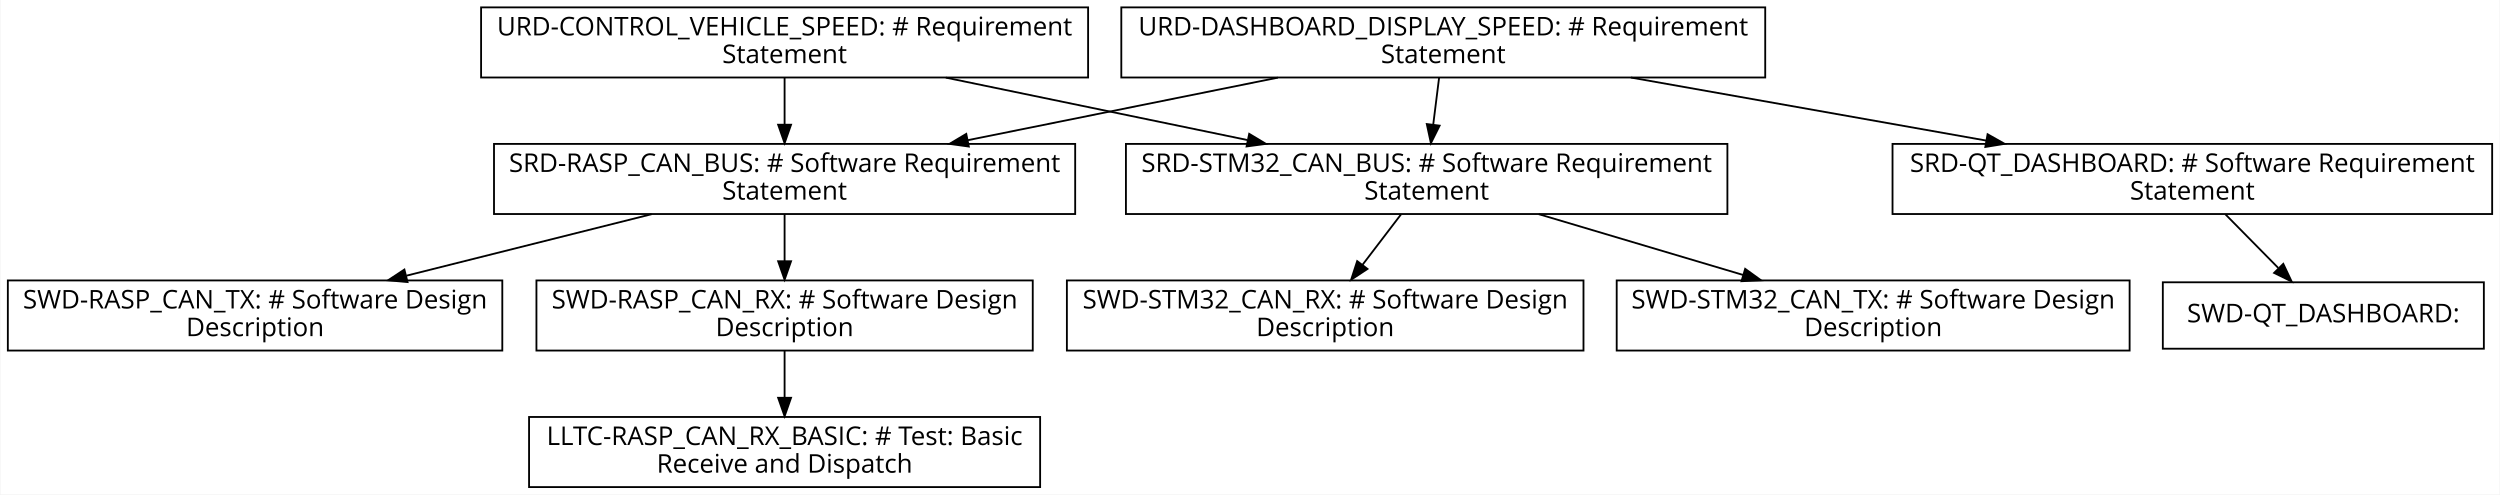
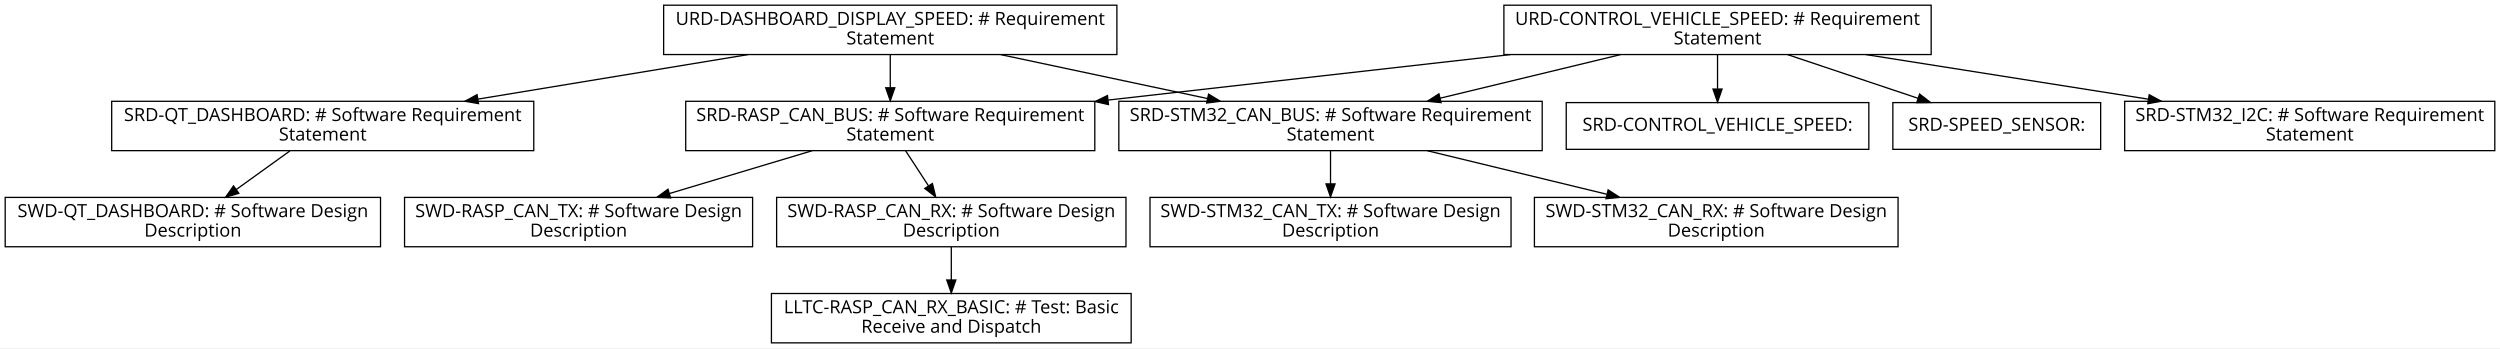
- <svg xmlns="http://www.w3.org/2000/svg" width="1355pt" height="268pt" viewBox="0.00 0.00 1354.50 268.00">
+ <svg xmlns="http://www.w3.org/2000/svg" width="1925pt" height="268pt" viewBox="0.00 0.00 1925.00 268.00">
  <g id="graph0" class="graph" transform="scale(1 1) rotate(0) translate(4 264)">
-     <polygon fill="white" stroke="transparent" points="-4,4 -4,-264 1350.5,-264 1350.5,4 -4,4" />
+     <polygon fill="white" stroke="transparent" points="-4,4 -4,-264 1921,-264 1921,4 -4,4" />
    <g id="node1" class="node">
-       <polygon fill="none" stroke="black" points="585.5,-260 256.5,-260 256.5,-222 585.5,-222 585.5,-260" />
-       <text text-anchor="middle" x="421" y="-244.8" font-family="Open Sans" font-size="14.00">URD-CONTROL_VEHICLE_SPEED: # Requirement</text>
-       <text text-anchor="middle" x="421" y="-229.8" font-family="Open Sans" font-size="14.00">Statement </text>
+       <polygon fill="none" stroke="black" points="1483,-260 1154,-260 1154,-222 1483,-222 1483,-260" />
+       <text text-anchor="middle" x="1318.5" y="-244.8" font-family="Open Sans" font-size="14.00">URD-CONTROL_VEHICLE_SPEED: # Requirement</text>
+       <text text-anchor="middle" x="1318.5" y="-229.8" font-family="Open Sans" font-size="14.00">Statement </text>
+     </g>
+     <g id="node3" class="node">
+       <polygon fill="none" stroke="black" points="1435,-185 1202,-185 1202,-149 1435,-149 1435,-185" />
+       <text text-anchor="middle" x="1318.5" y="-163.3" font-family="Open Sans" font-size="14.00">SRD-CONTROL_VEHICLE_SPEED:  </text>
+     </g>
+     <g id="edge3" class="edge">
+       <path fill="none" stroke="black" d="M1318.5,-221.83C1318.5,-213.89 1318.5,-204.41 1318.5,-195.63" />
+       <polygon fill="black" stroke="black" points="1322,-195.42 1318.5,-185.42 1315,-195.42 1322,-195.42" />
+     </g>
+     <g id="node5" class="node">
+       <polygon fill="none" stroke="black" points="839,-186 524,-186 524,-148 839,-148 839,-186" />
+       <text text-anchor="middle" x="681.5" y="-170.8" font-family="Open Sans" font-size="14.00">SRD-RASP_CAN_BUS: # Software Requirement</text>
+       <text text-anchor="middle" x="681.5" y="-155.8" font-family="Open Sans" font-size="14.00">Statement </text>
+     </g>
+     <g id="edge1" class="edge">
+       <path fill="none" stroke="black" d="M1158.99,-221.97C1064.58,-211.3 945.1,-197.8 849.28,-186.96" />
+       <polygon fill="black" stroke="black" points="849.53,-183.47 839.2,-185.82 848.74,-190.43 849.53,-183.47" />
+     </g>
+     <g id="node6" class="node">
+       <polygon fill="none" stroke="black" points="1613.5,-185 1453.5,-185 1453.5,-149 1613.5,-149 1613.5,-185" />
+       <text text-anchor="middle" x="1533.5" y="-163.3" font-family="Open Sans" font-size="14.00">SRD-SPEED_SENSOR:  </text>
+     </g>
+     <g id="edge5" class="edge">
+       <path fill="none" stroke="black" d="M1372.48,-221.92C1403.03,-211.69 1441.32,-198.87 1472.89,-188.3" />
+       <polygon fill="black" stroke="black" points="1474.09,-191.59 1482.46,-185.09 1471.87,-184.95 1474.09,-191.59" />
+     </g>
+     <g id="node7" class="node">
+       <polygon fill="none" stroke="black" points="1183.5,-186 857.5,-186 857.5,-148 1183.5,-148 1183.5,-186" />
+       <text text-anchor="middle" x="1020.5" y="-170.8" font-family="Open Sans" font-size="14.00">SRD-STM32_CAN_BUS: # Software Requirement</text>
+       <text text-anchor="middle" x="1020.5" y="-155.8" font-family="Open Sans" font-size="14.00">Statement </text>
+     </g>
+     <g id="edge2" class="edge">
+       <path fill="none" stroke="black" d="M1243.69,-221.92C1201.45,-211.72 1148.54,-198.94 1104.83,-188.38" />
+       <polygon fill="black" stroke="black" points="1105.63,-184.97 1095.09,-186.02 1103.98,-191.77 1105.63,-184.97" />
+     </g>
+     <g id="node8" class="node">
+       <polygon fill="none" stroke="black" points="1917,-186 1632,-186 1632,-148 1917,-148 1917,-186" />
+       <text text-anchor="middle" x="1774.5" y="-170.8" font-family="Open Sans" font-size="14.00">SRD-STM32_I2C: # Software Requirement</text>
+       <text text-anchor="middle" x="1774.5" y="-155.8" font-family="Open Sans" font-size="14.00">Statement </text>
+     </g>
+     <g id="edge4" class="edge">
+       <path fill="none" stroke="black" d="M1432.69,-221.97C1498.94,-211.51 1582.44,-198.32 1650.33,-187.61" />
+       <polygon fill="black" stroke="black" points="1650.89,-191.06 1660.23,-186.04 1649.8,-184.15 1650.89,-191.06" />
+     </g>
+     <g id="node2" class="node">
+       <polygon fill="none" stroke="black" points="867,-38 590,-38 590,0 867,0 867,-38" />
+       <text text-anchor="middle" x="728.5" y="-22.8" font-family="Open Sans" font-size="14.00">LLTC-RASP_CAN_RX_BASIC: # Test: Basic</text>
+       <text text-anchor="middle" x="728.5" y="-7.8" font-family="Open Sans" font-size="14.00">Receive and Dispatch </text>
    </g>
    <g id="node4" class="node">
-       <polygon fill="none" stroke="black" points="578.5,-186 263.5,-186 263.5,-148 578.5,-148 578.5,-186" />
-       <text text-anchor="middle" x="421" y="-170.8" font-family="Open Sans" font-size="14.00">SRD-RASP_CAN_BUS: # Software Requirement</text>
-       <text text-anchor="middle" x="421" y="-155.8" font-family="Open Sans" font-size="14.00">Statement </text>
-     </g>
-     <g id="edge1" class="edge">
-       <path fill="none" stroke="black" d="M421,-221.83C421,-214.13 421,-204.97 421,-196.42" />
-       <polygon fill="black" stroke="black" points="424.5,-196.41 421,-186.41 417.5,-196.41 424.5,-196.41" />
-     </g>
-     <g id="node5" class="node">
-       <polygon fill="none" stroke="black" points="932,-186 606,-186 606,-148 932,-148 932,-186" />
-       <text text-anchor="middle" x="769" y="-170.8" font-family="Open Sans" font-size="14.00">SRD-STM32_CAN_BUS: # Software Requirement</text>
-       <text text-anchor="middle" x="769" y="-155.8" font-family="Open Sans" font-size="14.00">Statement </text>
-     </g>
-     <g id="edge2" class="edge">
-       <path fill="none" stroke="black" d="M508.37,-221.92C558.1,-211.63 620.52,-198.72 671.8,-188.11" />
-       <polygon fill="black" stroke="black" points="672.82,-191.47 681.9,-186.02 671.4,-184.62 672.82,-191.47" />
-     </g>
-     <g id="node2" class="node">
-       <polygon fill="none" stroke="black" points="559.5,-38 282.5,-38 282.5,0 559.5,0 559.5,-38" />
-       <text text-anchor="middle" x="421" y="-22.8" font-family="Open Sans" font-size="14.00">LLTC-RASP_CAN_RX_BASIC: # Test: Basic</text>
-       <text text-anchor="middle" x="421" y="-7.8" font-family="Open Sans" font-size="14.00">Receive and Dispatch </text>
-     </g>
-     <g id="node3" class="node">
-       <polygon fill="none" stroke="black" points="1346.5,-186 1021.5,-186 1021.5,-148 1346.5,-148 1346.5,-186" />
-       <text text-anchor="middle" x="1184" y="-170.8" font-family="Open Sans" font-size="14.00">SRD-QT_DASHBOARD: # Software Requirement</text>
-       <text text-anchor="middle" x="1184" y="-155.8" font-family="Open Sans" font-size="14.00">Statement </text>
-     </g>
-     <g id="node6" class="node">
-       <polygon fill="none" stroke="black" points="1342,-111 1168,-111 1168,-75 1342,-75 1342,-111" />
-       <text text-anchor="middle" x="1255" y="-89.3" font-family="Open Sans" font-size="14.00">SWD-QT_DASHBOARD:  </text>
-     </g>
-     <g id="edge3" class="edge">
-       <path fill="none" stroke="black" d="M1201.92,-147.83C1210.6,-139.02 1221.17,-128.31 1230.58,-118.76" />
-       <polygon fill="black" stroke="black" points="1233.29,-121 1237.82,-111.42 1228.31,-116.08 1233.29,-121" />
-     </g>
-     <g id="node7" class="node">
-       <polygon fill="none" stroke="black" points="555.5,-112 286.5,-112 286.5,-74 555.5,-74 555.5,-112" />
-       <text text-anchor="middle" x="421" y="-96.8" font-family="Open Sans" font-size="14.00">SWD-RASP_CAN_RX: # Software Design</text>
-       <text text-anchor="middle" x="421" y="-81.8" font-family="Open Sans" font-size="14.00">Description </text>
-     </g>
-     <g id="edge4" class="edge">
-       <path fill="none" stroke="black" d="M421,-147.83C421,-140.13 421,-130.97 421,-122.42" />
-       <polygon fill="black" stroke="black" points="424.5,-122.41 421,-112.41 417.5,-122.41 424.5,-122.41" />
-     </g>
-     <g id="node8" class="node">
-       <polygon fill="none" stroke="black" points="268,-112 0,-112 0,-74 268,-74 268,-112" />
-       <text text-anchor="middle" x="134" y="-96.8" font-family="Open Sans" font-size="14.00">SWD-RASP_CAN_TX: # Software Design</text>
-       <text text-anchor="middle" x="134" y="-81.8" font-family="Open Sans" font-size="14.00">Description </text>
-     </g>
-     <g id="edge5" class="edge">
-       <path fill="none" stroke="black" d="M348.95,-147.92C308.52,-137.78 257.93,-125.09 215.99,-114.57" />
-       <polygon fill="black" stroke="black" points="216.63,-111.12 206.08,-112.08 214.93,-117.91 216.63,-111.12" />
+       <polygon fill="none" stroke="black" points="407,-186 82,-186 82,-148 407,-148 407,-186" />
+       <text text-anchor="middle" x="244.5" y="-170.8" font-family="Open Sans" font-size="14.00">SRD-QT_DASHBOARD: # Software Requirement</text>
+       <text text-anchor="middle" x="244.5" y="-155.8" font-family="Open Sans" font-size="14.00">Statement </text>
    </g>
    <g id="node9" class="node">
-       <polygon fill="none" stroke="black" points="854,-112 574,-112 574,-74 854,-74 854,-112" />
-       <text text-anchor="middle" x="714" y="-96.8" font-family="Open Sans" font-size="14.00">SWD-STM32_CAN_RX: # Software Design</text>
-       <text text-anchor="middle" x="714" y="-81.8" font-family="Open Sans" font-size="14.00">Description </text>
+       <polygon fill="none" stroke="black" points="289,-112 0,-112 0,-74 289,-74 289,-112" />
+       <text text-anchor="middle" x="144.5" y="-96.8" font-family="Open Sans" font-size="14.00">SWD-QT_DASHBOARD: # Software Design</text>
+       <text text-anchor="middle" x="144.5" y="-81.8" font-family="Open Sans" font-size="14.00">Description </text>
    </g>
    <g id="edge6" class="edge">
-       <path fill="none" stroke="black" d="M755.12,-147.83C748.79,-139.54 741.16,-129.56 734.21,-120.45" />
-       <polygon fill="black" stroke="black" points="736.92,-118.24 728.07,-112.41 731.35,-122.48 736.92,-118.24" />
+       <path fill="none" stroke="black" d="M219.27,-147.83C206.71,-138.79 191.37,-127.75 177.86,-118.02" />
+       <polygon fill="black" stroke="black" points="179.89,-115.17 169.73,-112.16 175.8,-120.85 179.89,-115.17" />
    </g>
    <g id="node10" class="node">
-       <polygon fill="none" stroke="black" points="1150,-112 872,-112 872,-74 1150,-74 1150,-112" />
-       <text text-anchor="middle" x="1011" y="-96.8" font-family="Open Sans" font-size="14.00">SWD-STM32_CAN_TX: # Software Design</text>
-       <text text-anchor="middle" x="1011" y="-81.8" font-family="Open Sans" font-size="14.00">Description </text>
+       <polygon fill="none" stroke="black" points="863,-112 594,-112 594,-74 863,-74 863,-112" />
+       <text text-anchor="middle" x="728.5" y="-96.8" font-family="Open Sans" font-size="14.00">SWD-RASP_CAN_RX: # Software Design</text>
+       <text text-anchor="middle" x="728.5" y="-81.8" font-family="Open Sans" font-size="14.00">Description </text>
    </g>
    <g id="edge7" class="edge">
-       <path fill="none" stroke="black" d="M829.75,-147.92C863.41,-137.91 905.42,-125.41 940.52,-114.97" />
-       <polygon fill="black" stroke="black" points="941.63,-118.29 950.22,-112.08 939.64,-111.58 941.63,-118.29" />
+       <path fill="none" stroke="black" d="M693.36,-147.83C698.66,-139.71 705.02,-129.96 710.87,-121.01" />
+       <polygon fill="black" stroke="black" points="713.94,-122.7 716.48,-112.41 708.08,-118.87 713.94,-122.7" />
+     </g>
+     <g id="node11" class="node">
+       <polygon fill="none" stroke="black" points="575.5,-112 307.5,-112 307.5,-74 575.5,-74 575.5,-112" />
+       <text text-anchor="middle" x="441.5" y="-96.8" font-family="Open Sans" font-size="14.00">SWD-RASP_CAN_TX: # Software Design</text>
+       <text text-anchor="middle" x="441.5" y="-81.8" font-family="Open Sans" font-size="14.00">Description </text>
    </g>
    <g id="edge8" class="edge">
-       <path fill="none" stroke="black" d="M421,-73.83C421,-66.13 421,-56.97 421,-48.42" />
-       <polygon fill="black" stroke="black" points="424.5,-48.41 421,-38.41 417.5,-48.41 424.5,-48.41" />
+       <path fill="none" stroke="black" d="M621.25,-147.92C587.87,-137.91 546.21,-125.41 511.4,-114.97" />
+       <polygon fill="black" stroke="black" points="512.36,-111.6 501.78,-112.08 510.35,-118.31 512.36,-111.6" />
    </g>
-     <g id="node11" class="node">
-       <polygon fill="none" stroke="black" points="952.5,-260 603.5,-260 603.5,-222 952.5,-222 952.5,-260" />
-       <text text-anchor="middle" x="778" y="-244.8" font-family="Open Sans" font-size="14.00">URD-DASHBOARD_DISPLAY_SPEED: # Requirement</text>
-       <text text-anchor="middle" x="778" y="-229.8" font-family="Open Sans" font-size="14.00">Statement </text>
+     <g id="node12" class="node">
+       <polygon fill="none" stroke="black" points="1457.5,-112 1177.5,-112 1177.5,-74 1457.5,-74 1457.5,-112" />
+       <text text-anchor="middle" x="1317.5" y="-96.8" font-family="Open Sans" font-size="14.00">SWD-STM32_CAN_RX: # Software Design</text>
+       <text text-anchor="middle" x="1317.5" y="-81.8" font-family="Open Sans" font-size="14.00">Description </text>
+     </g>
+     <g id="edge9" class="edge">
+       <path fill="none" stroke="black" d="M1095.06,-147.92C1137.07,-137.74 1189.67,-124.99 1233.17,-114.44" />
+       <polygon fill="black" stroke="black" points="1234.27,-117.78 1243.16,-112.02 1232.62,-110.98 1234.27,-117.78" />
+     </g>
+     <g id="node13" class="node">
+       <polygon fill="none" stroke="black" points="1159.5,-112 881.5,-112 881.5,-74 1159.5,-74 1159.5,-112" />
+       <text text-anchor="middle" x="1020.5" y="-96.8" font-family="Open Sans" font-size="14.00">SWD-STM32_CAN_TX: # Software Design</text>
+       <text text-anchor="middle" x="1020.5" y="-81.8" font-family="Open Sans" font-size="14.00">Description </text>
+     </g>
+     <g id="edge10" class="edge">
+       <path fill="none" stroke="black" d="M1020.5,-147.83C1020.5,-140.13 1020.5,-130.97 1020.5,-122.42" />
+       <polygon fill="black" stroke="black" points="1024,-122.41 1020.5,-112.41 1017,-122.41 1024,-122.41" />
    </g>
    <g id="edge11" class="edge">
-       <path fill="none" stroke="black" d="M879.67,-221.97C938.29,-211.57 1012.09,-198.49 1072.33,-187.8" />
-       <polygon fill="black" stroke="black" points="1073.02,-191.24 1082.26,-186.04 1071.8,-184.34 1073.02,-191.24" />
+       <path fill="none" stroke="black" d="M728.5,-73.83C728.5,-66.13 728.5,-56.97 728.5,-48.42" />
+       <polygon fill="black" stroke="black" points="732,-48.41 728.5,-38.41 725,-48.41 732,-48.41" />
    </g>
-     <g id="edge9" class="edge">
-       <path fill="none" stroke="black" d="M688.37,-221.92C637.25,-211.61 573.06,-198.67 520.39,-188.04" />
-       <polygon fill="black" stroke="black" points="520.85,-184.57 510.35,-186.02 519.46,-191.43 520.85,-184.57" />
+     <g id="node14" class="node">
+       <polygon fill="none" stroke="black" points="856,-260 507,-260 507,-222 856,-222 856,-260" />
+       <text text-anchor="middle" x="681.5" y="-244.8" font-family="Open Sans" font-size="14.00">URD-DASHBOARD_DISPLAY_SPEED: # Requirement</text>
+       <text text-anchor="middle" x="681.5" y="-229.8" font-family="Open Sans" font-size="14.00">Statement </text>
    </g>
-     <g id="edge10" class="edge">
-       <path fill="none" stroke="black" d="M775.73,-221.83C774.77,-214.13 773.62,-204.97 772.55,-196.42" />
-       <polygon fill="black" stroke="black" points="776.02,-195.9 771.3,-186.41 769.07,-196.77 776.02,-195.9" />
+     <g id="edge14" class="edge">
+       <path fill="none" stroke="black" d="M572.07,-221.97C508.71,-211.53 428.88,-198.38 363.9,-187.67" />
+       <polygon fill="black" stroke="black" points="364.45,-184.22 354.01,-186.04 363.31,-191.12 364.45,-184.22" />
+     </g>
+     <g id="edge12" class="edge">
+       <path fill="none" stroke="black" d="M681.5,-221.83C681.5,-214.13 681.5,-204.97 681.5,-196.42" />
+       <polygon fill="black" stroke="black" points="685,-196.41 681.5,-186.41 678,-196.41 685,-196.41" />
+     </g>
+     <g id="edge13" class="edge">
+       <path fill="none" stroke="black" d="M766.61,-221.92C815.06,-211.63 875.86,-198.72 925.81,-188.11" />
+       <polygon fill="black" stroke="black" points="926.6,-191.52 935.65,-186.02 925.14,-184.67 926.6,-191.52" />
    </g>
  </g>
</svg>
